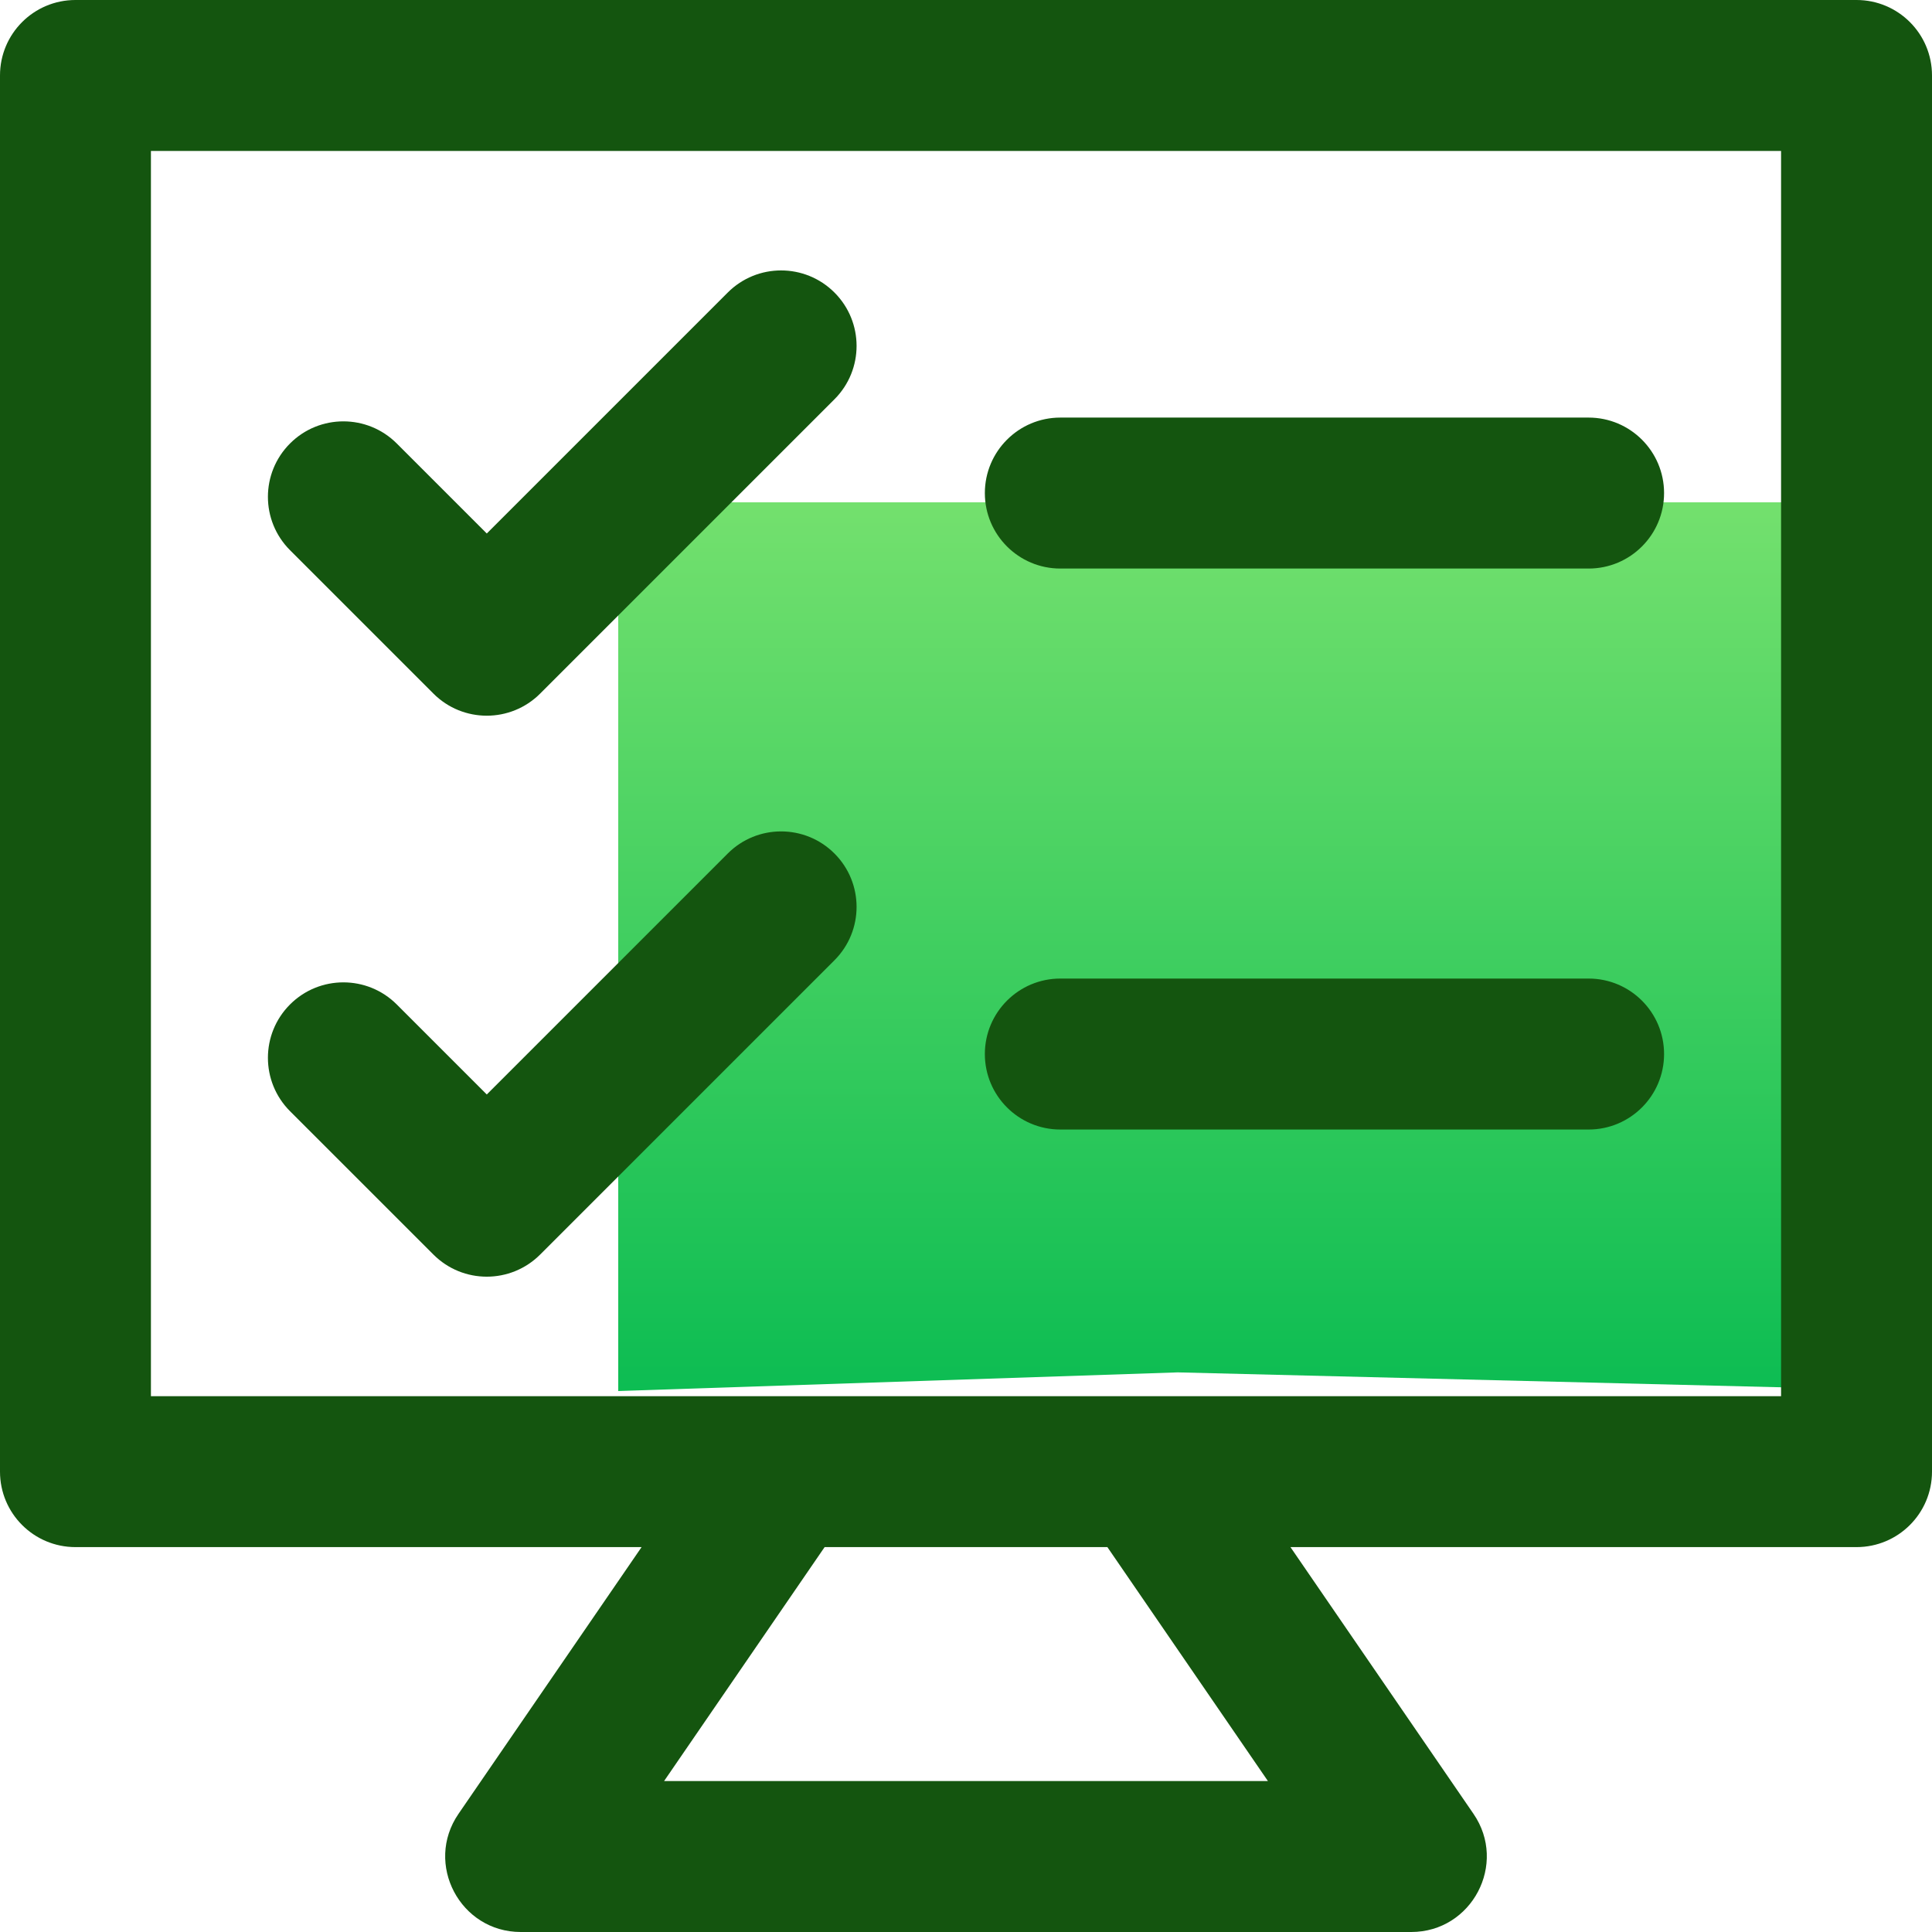
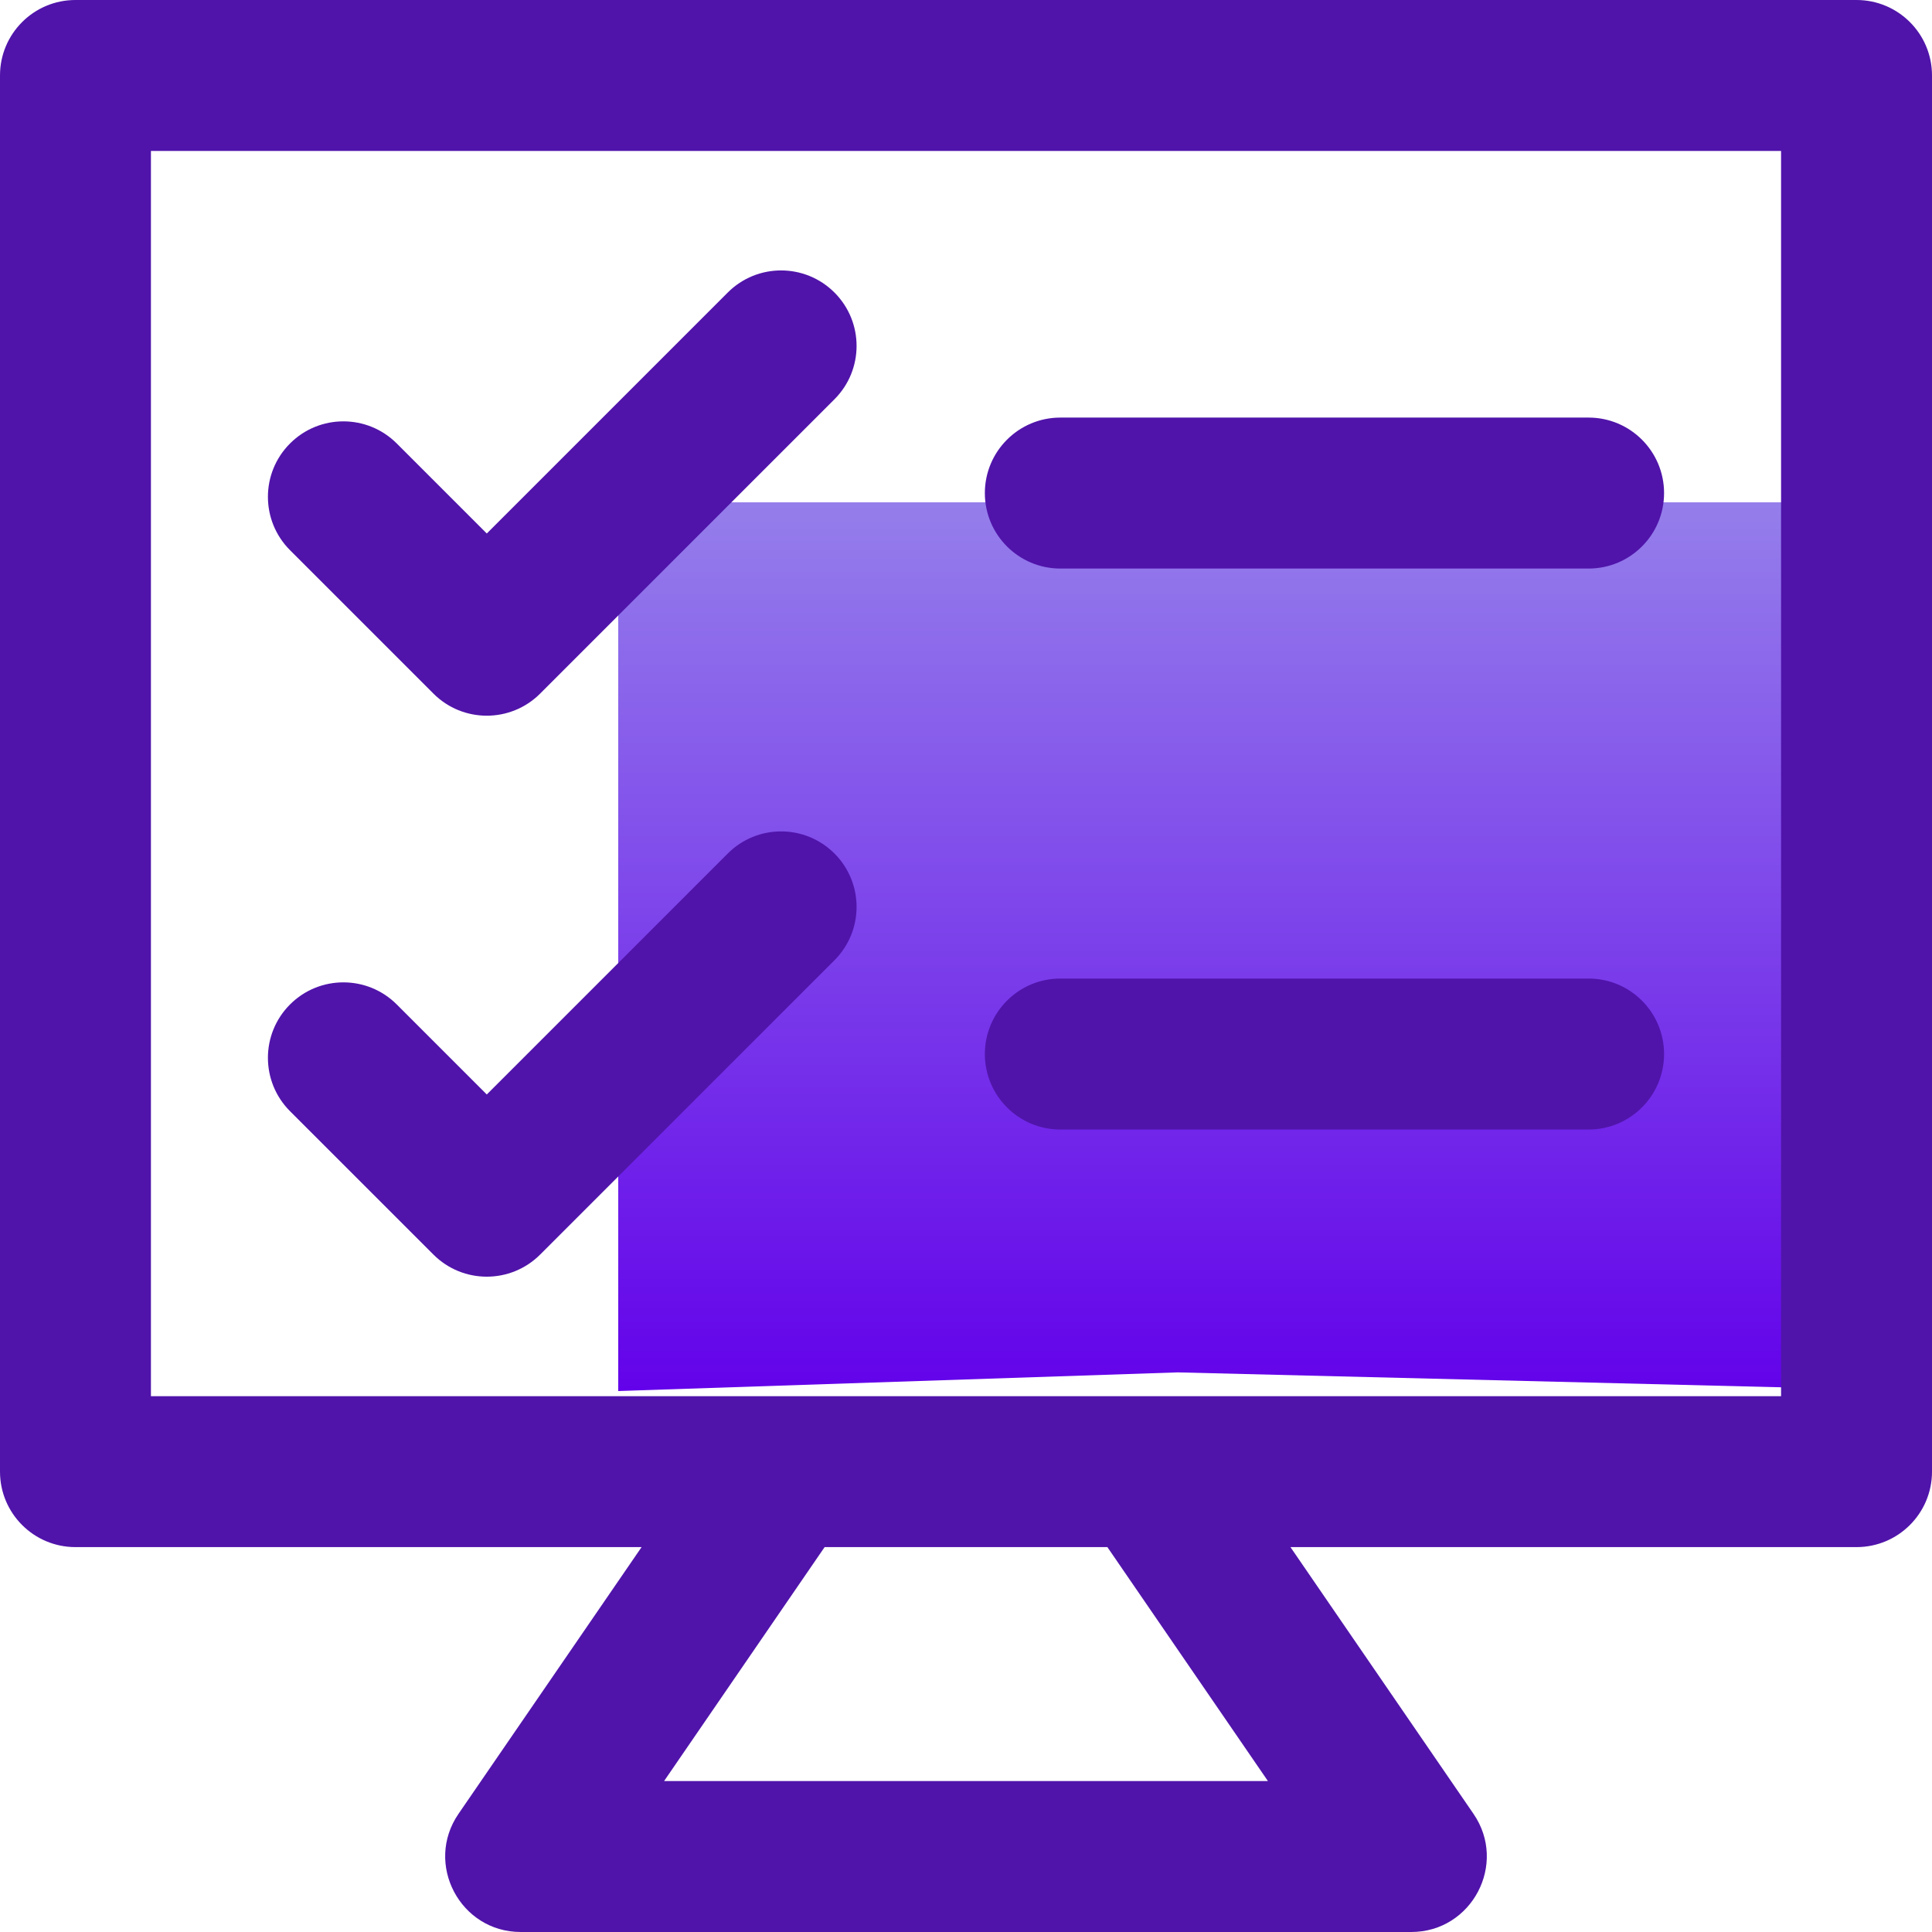
<svg xmlns="http://www.w3.org/2000/svg" width="50" height="50" viewBox="0 0 50 50" fill="none">
  <path fill-rule="evenodd" clip-rule="evenodd" d="M30.479 35.517L16 36V13H50V36L30.479 35.517Z" fill="url(#paint0_linear)" />
-   <path d="M48.047 0H1.953C0.874 0 0 0.874 0 1.953V38.086C0 39.165 0.874 40.039 1.953 40.039H16.604L11.866 46.942C10.978 48.236 11.907 50 13.477 50H36.523C38.093 50 39.022 48.236 38.134 46.942L33.397 40.039H48.047C49.126 40.039 50 39.165 50 38.086V1.953C50 0.874 49.126 0 48.047 0ZM17.186 46.094L21.341 40.039H28.659L32.814 46.094H17.186ZM46.094 36.133C44.869 36.133 5.13 36.133 3.906 36.133V3.906H46.094V36.133ZM7.506 14.239C6.743 13.476 6.743 12.24 7.506 11.477C8.268 10.714 9.505 10.714 10.268 11.477L12.598 13.807L18.834 7.571C19.596 6.808 20.833 6.808 21.596 7.571C22.359 8.334 22.359 9.57 21.596 10.333L13.979 17.95C13.216 18.713 11.979 18.713 11.217 17.95L7.506 14.239ZM7.506 28.758C6.743 27.994 6.743 26.758 7.506 25.995C8.268 25.233 9.505 25.233 10.268 25.995L12.598 28.325L18.834 22.089C19.596 21.326 20.833 21.326 21.596 22.089C22.359 22.852 22.359 24.088 21.596 24.851L13.979 32.468C13.216 33.231 11.979 33.231 11.217 32.468L7.506 28.758ZM25.488 12.761C25.488 11.682 26.363 10.807 27.441 10.807H41.113C42.192 10.807 43.066 11.682 43.066 12.761C43.066 13.839 42.192 14.714 41.113 14.714H27.441C26.363 14.714 25.488 13.839 25.488 12.761ZM25.488 27.279C25.488 26.2 26.363 25.325 27.441 25.325H41.113C42.192 25.325 43.066 26.2 43.066 27.279C43.066 28.357 42.192 29.232 41.113 29.232H27.441C26.363 29.232 25.488 28.357 25.488 27.279Z" fill="#14550F" />
+   <path d="M48.047 0H1.953C0.874 0 0 0.874 0 1.953V38.086C0 39.165 0.874 40.039 1.953 40.039H16.604L11.866 46.942C10.978 48.236 11.907 50 13.477 50H36.523C38.093 50 39.022 48.236 38.134 46.942L33.397 40.039H48.047C49.126 40.039 50 39.165 50 38.086V1.953C50 0.874 49.126 0 48.047 0ZM17.186 46.094L21.341 40.039H28.659L32.814 46.094H17.186ZM46.094 36.133C44.869 36.133 5.13 36.133 3.906 36.133V3.906H46.094V36.133ZM7.506 14.239C6.743 13.476 6.743 12.24 7.506 11.477C8.268 10.714 9.505 10.714 10.268 11.477L12.598 13.807L18.834 7.571C19.596 6.808 20.833 6.808 21.596 7.571C22.359 8.334 22.359 9.57 21.596 10.333L13.979 17.95C13.216 18.713 11.979 18.713 11.217 17.95L7.506 14.239ZM7.506 28.758C6.743 27.994 6.743 26.758 7.506 25.995C8.268 25.233 9.505 25.233 10.268 25.995L12.598 28.325L18.834 22.089C19.596 21.326 20.833 21.326 21.596 22.089C22.359 22.852 22.359 24.088 21.596 24.851L13.979 32.468C13.216 33.231 11.979 33.231 11.217 32.468L7.506 28.758ZM25.488 12.761C25.488 11.682 26.363 10.807 27.441 10.807H41.113C42.192 10.807 43.066 11.682 43.066 12.761C43.066 13.839 42.192 14.714 41.113 14.714H27.441C26.363 14.714 25.488 13.839 25.488 12.761ZM25.488 27.279C25.488 26.2 26.363 25.325 27.441 25.325H41.113C42.192 25.325 43.066 26.2 43.066 27.279C43.066 28.357 42.192 29.232 41.113 29.232H27.441C26.363 29.232 25.488 28.357 25.488 27.279Z" fill="#5014AA" />
  <defs>
    <linearGradient id="paint0_linear" x1="16.17" y1="11.934" x2="16.17" y2="36.345" gradientUnits="userSpaceOnUse">
-       <stop stop-color="#78E26F" />
-       <stop offset="1" stop-color="#0BBC52" />
+       <stop stop-color="#9784EB" />
+       <stop offset="1" stop-color="#6200EA" />
    </linearGradient>
  </defs>
</svg>
